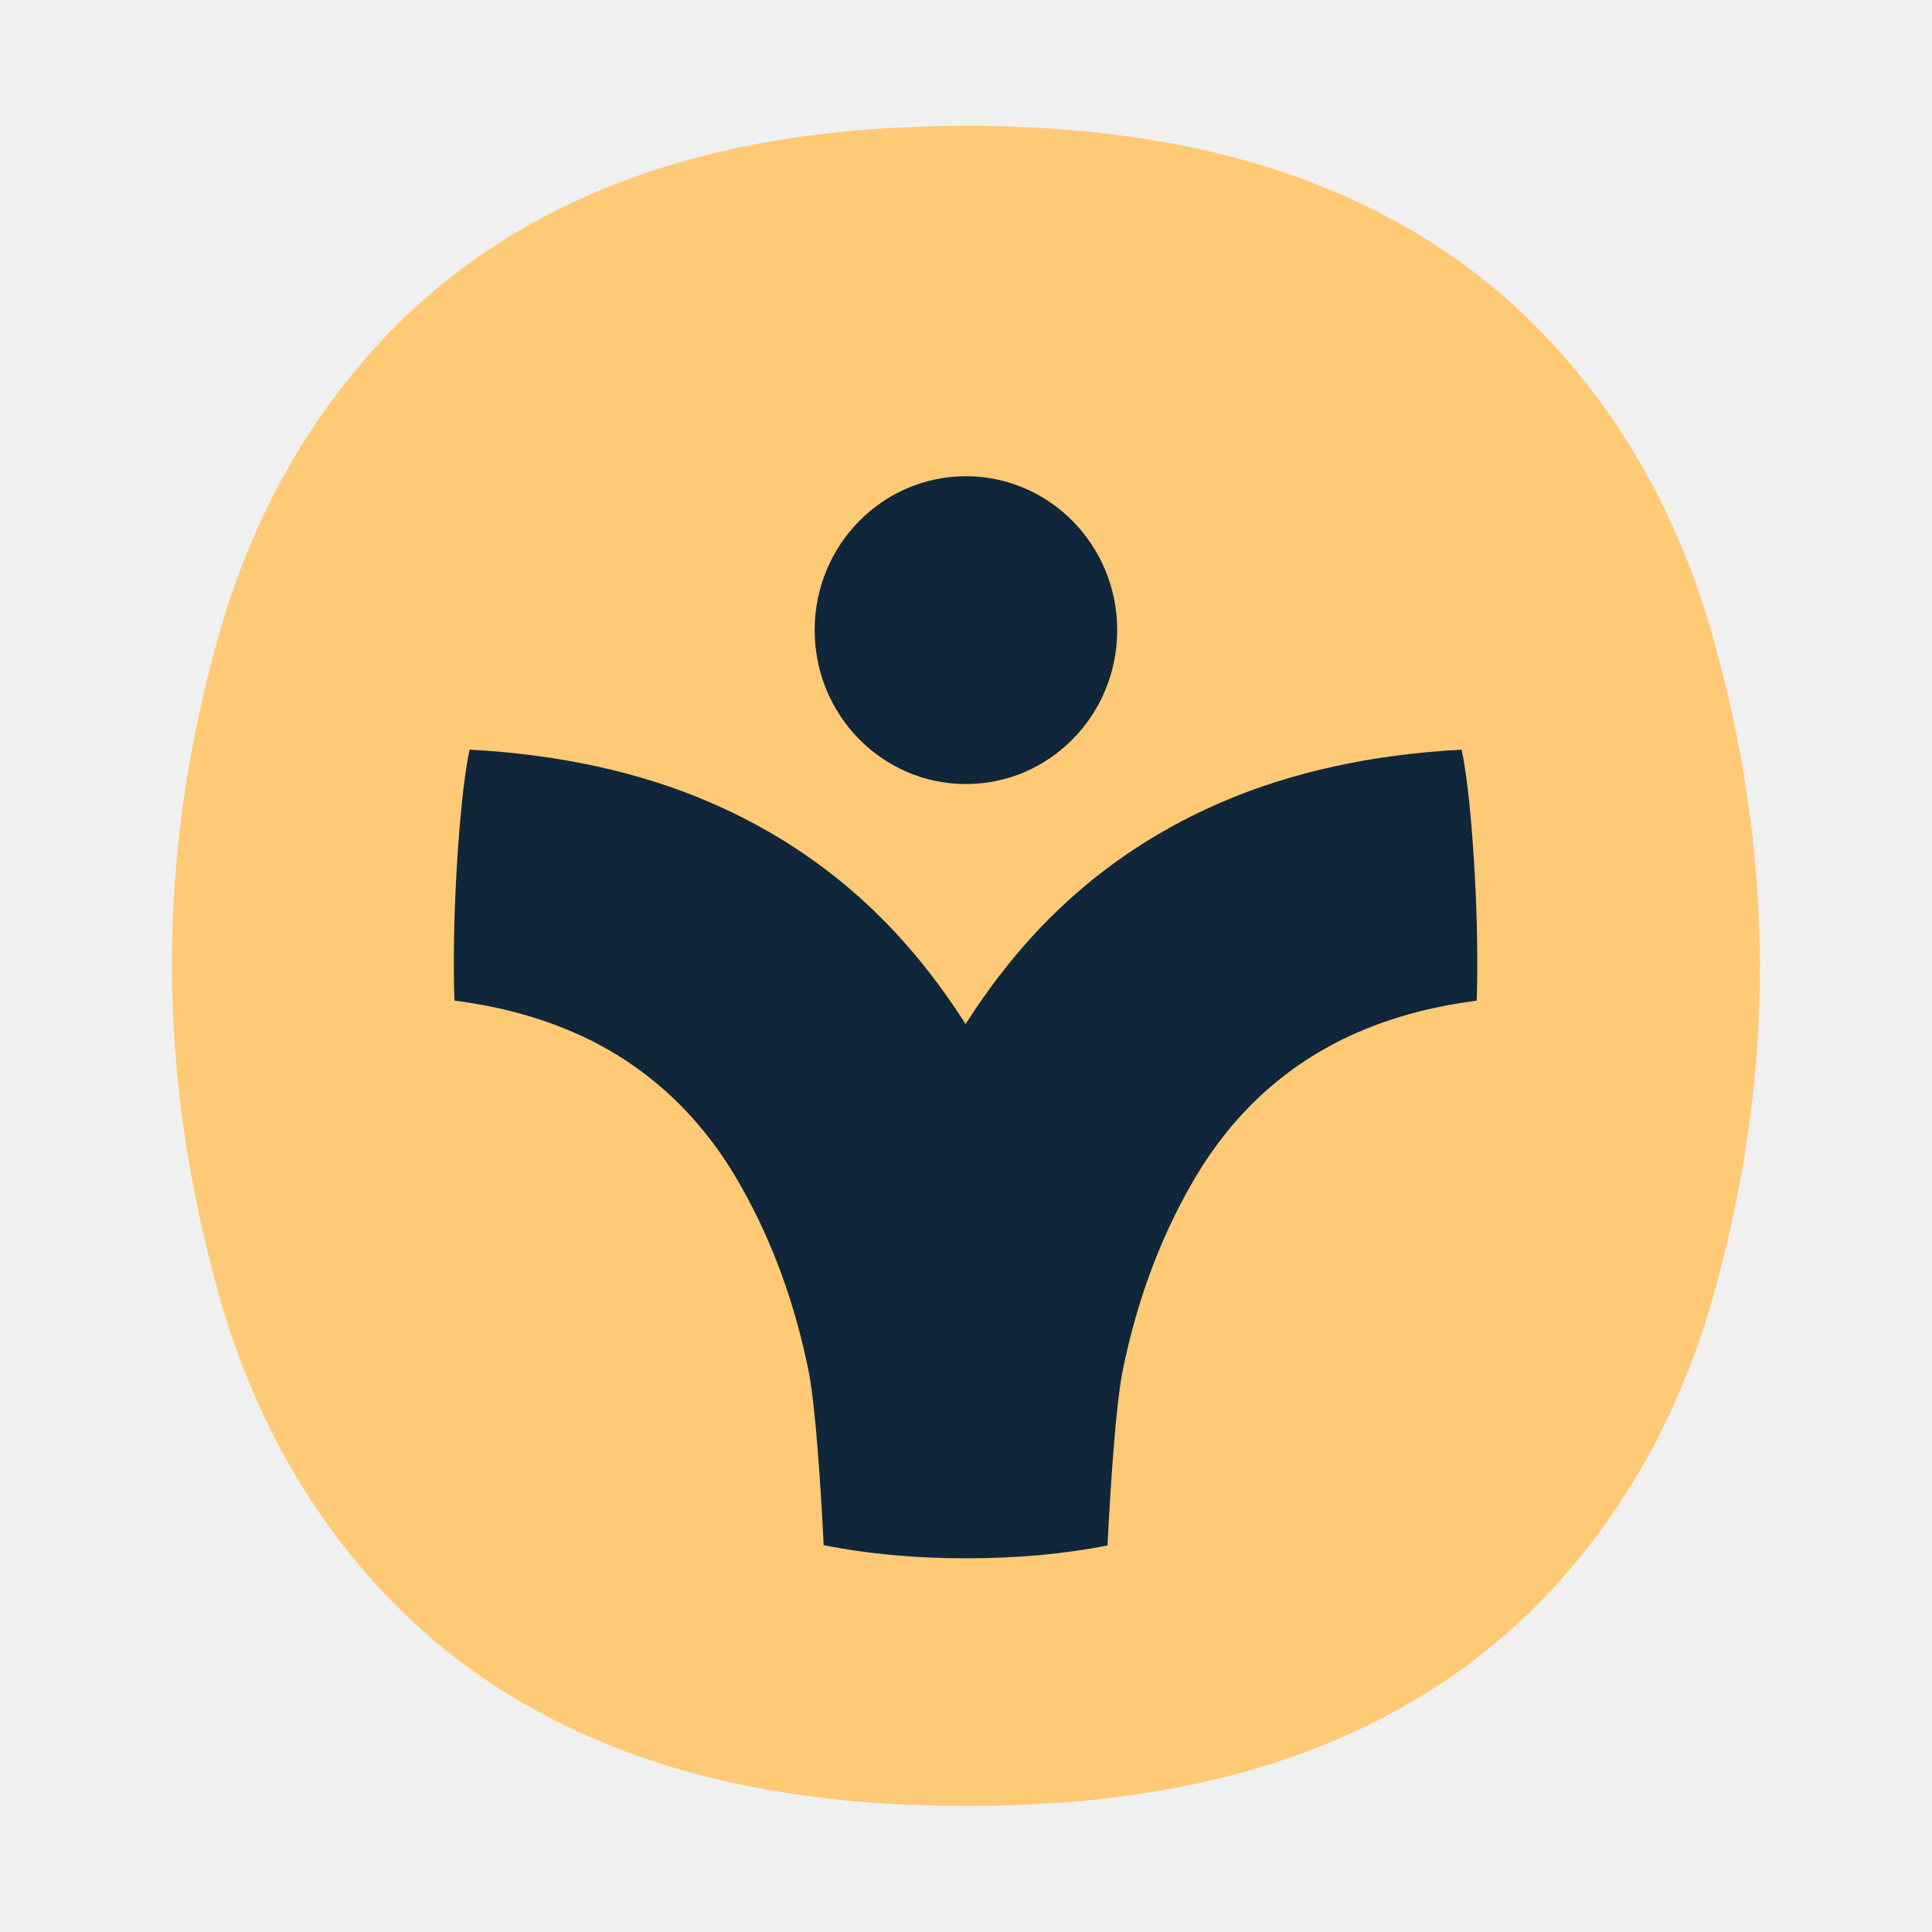
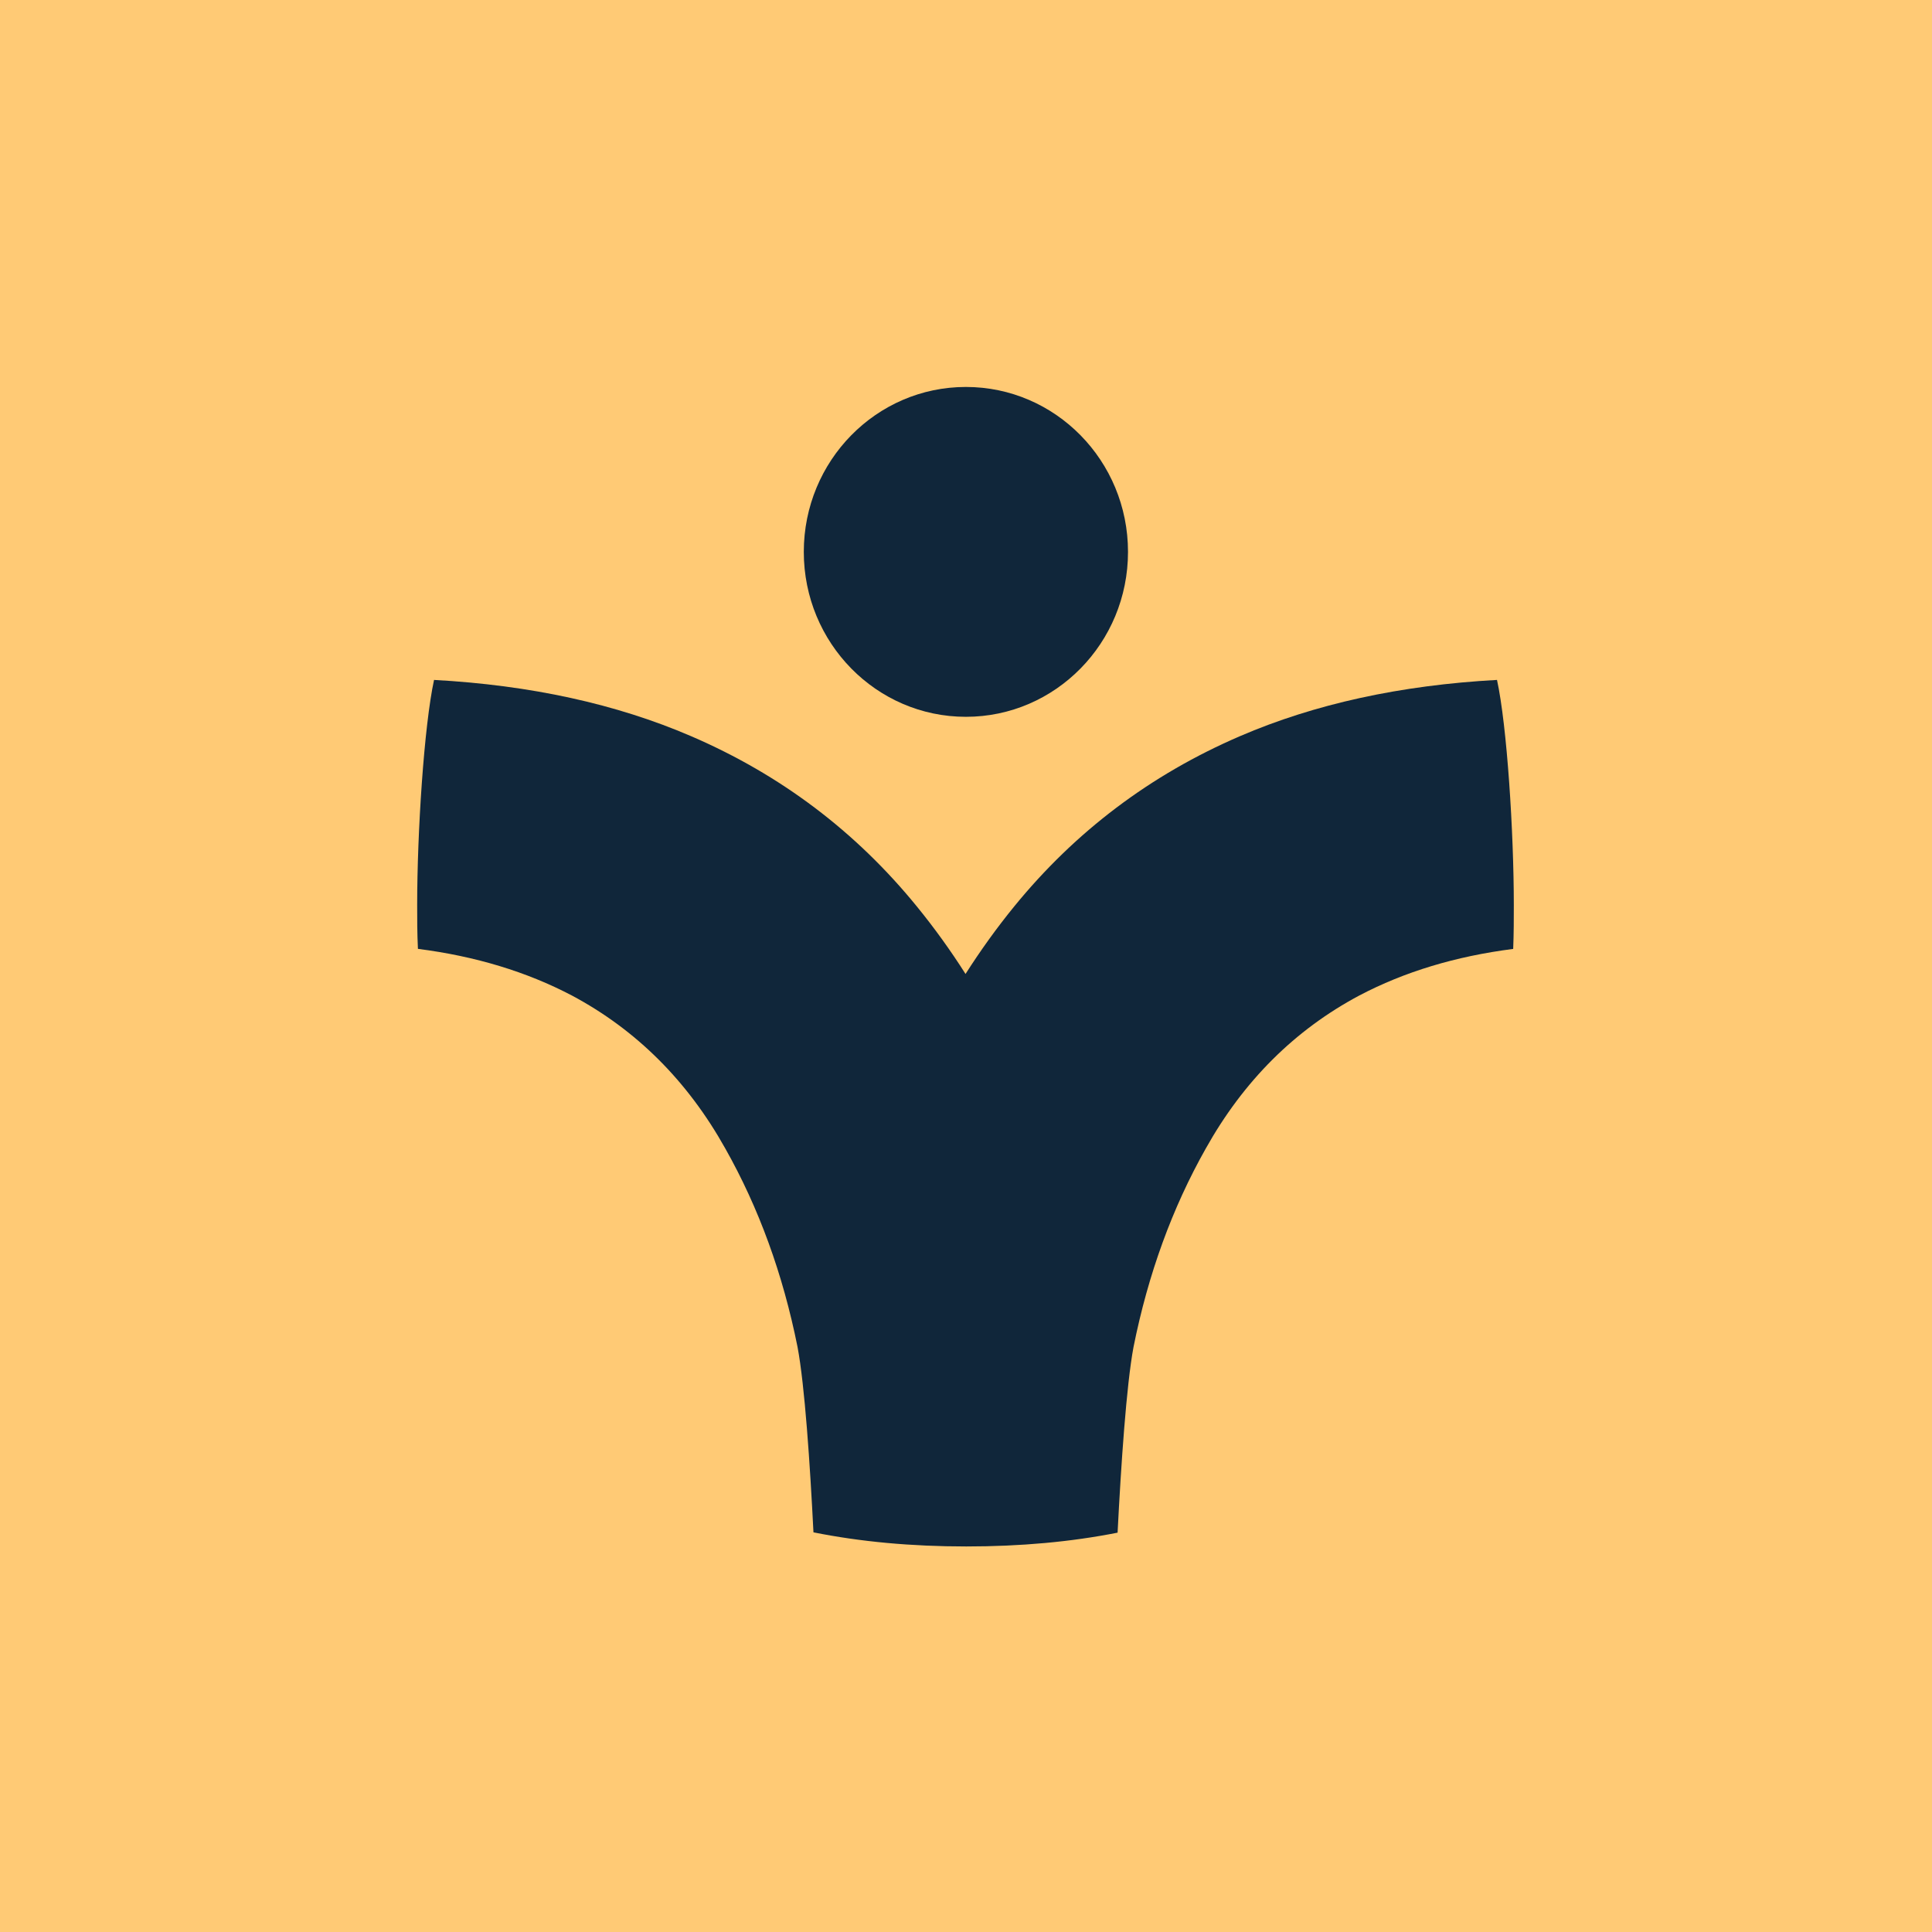
- <svg xmlns="http://www.w3.org/2000/svg" width="33mm" height="33mm" viewBox="12.42 8.7 33.0 33.0" version="1.1" id="svg1" xml:space="preserve">
+ <svg xmlns="http://www.w3.org/2000/svg" width="512" height="512" viewBox="13.522 10.666 30.797 30.797" version="1.1" id="svg1" xml:space="preserve">
+   <rect x="13.522" y="10.666" width="30.797" height="30.797" fill="#FFCA75" />
  <defs id="defs1">
    <linearGradient id="swatch6">
      <stop style="stop-color:#10263A;stop-opacity:1;" offset="0" id="stop6" />
    </linearGradient>
  </defs>
  <g id="layer1" transform="translate(-8.386169,-205.7285)">
    <g id="g1-3-6-9-3-0-9-8" transform="matrix(1.235619,0,0,1.235619,-82.38848,-100.6652)" />
    <g id="g1-3-8-9-52" transform="matrix(1.180921,0.2510126,-0.2510126,1.180921,-75.63569,145.7428)">
      <g id="path8-1-3-2-5-7-4-0-6-6-2-7-4-3-4-8-9-5-6-9-0-5-0-7-7-9-5-5-5-6-6-7-0-1-7" style="opacity:1" transform="translate(-0.4287265,0.09112863)" />
    </g>
    <g id="g1-3-6-9-3-0-9-7-8-0" transform="matrix(1.235619,0,0,1.235619,-131.1406,-400.2302)" />
    <g id="g1-3-6-9-3-0-9-7-8-4" transform="matrix(1.235619,0,0,1.235619,-44.35729,-358.426)" />
    <g id="g1-3-6-9-3-0-9-7-4-2-1" transform="matrix(3.285014,0,0,3.285014,-447.8855,-386.7616)" style="fill:#ffffff" />
    <g id="g1-3-8-9-52-8-0" transform="matrix(1.1761,0.2727098,-0.2727098,1.1761,211.7682,514.4561)" style="fill:#ffffff;fill-opacity:1">
      <g id="path8-1-3-2-5-7-4-0-6-6-2-7-4-3-4-8-9-5-6-9-0-5-0-7-7-9-5-5-5-6-6-7-0-1-7-1-6" style="opacity:1;fill:#ffffff;fill-opacity:1" transform="rotate(-0.4594395,-342.2504,-20.9259)" />
    </g>
    <g id="g1-3-8-9-52-8-1-5" transform="matrix(1.096811,0.5045679,-0.5045679,1.096811,234.9534,609.3012)" style="stroke:#244c5a;stroke-width:0.503;stroke-dasharray:none;stroke-opacity:1" />
    <g id="g8-9-4" transform="translate(-1712.042,-1386.628)">
-       <path id="text8-8-9-1-3-1-0-0-4-8-4-2-4-8-2-4-5-1-7-0-1-4-1-2-9-2-6-7-1-6-1-5-8-9-9-7-2-5-0-1-0" style="font-size:74.03px;font-family:Verdana;-inkscape-font-specification:Verdana;text-align:center;text-anchor:middle;fill:#ffffff;fill-opacity:1;stroke-width:1.36;stroke-linecap:round;stroke-linejoin:round;paint-order:stroke markers fill" d="m 1796.056,1609.207 c -1.534,0 -2.871,0.212 -4.011,0.638 -1.024,0.382 -1.902,0.927 -2.634,1.634 -0.083,0.08 -0.163,0.161 -0.242,0.245 -0.888,0.943 -1.529,2.082 -1.923,3.415 -0.784,2.726 -0.768,5.317 0.01,8.017 0.395,1.334 1.036,2.472 1.923,3.415 0.079,0.084 0.16,0.166 0.243,0.246 v 5e-4 c 0.732,0.707 1.61,1.251 2.634,1.633 1.14,0.425 2.477,0.638 4.011,0.638 1.534,0 2.871,-0.212 4.011,-0.638 1.024,-0.382 1.902,-0.927 2.634,-1.633 v -5e-4 c 0.083,-0.08 0.164,-0.162 0.243,-0.246 0.699,-0.743 1.246,-1.606 1.639,-2.592 h -3.632 c -0.477,0.707 -1.111,1.243 -1.903,1.608 -0.833,0.38 -1.83,0.57 -2.991,0.57 -1.162,0 -2.159,-0.19 -2.992,-0.57 -0.822,-0.379 -1.474,-0.942 -1.956,-1.69 -0.427,-0.655 -0.735,-1.386 -0.921,-2.191 -0.049,-0.226 -0.091,-0.584 -0.123,-0.983 h 6.763 c 10e-4,10e-5 0.011,10e-5 0.011,0 h 4.83 1.977 c 1.153,0 1.79,-0.713 1.802,-1.706 -0.033,-1.219 -0.231,-2.635 -0.589,-3.879 -0.395,-1.334 -1.035,-2.473 -1.923,-3.415 -0.079,-0.084 -0.16,-0.166 -0.243,-0.245 -0.732,-0.707 -1.61,-1.252 -2.634,-1.634 -1.14,-0.425 -2.477,-0.638 -4.011,-0.638 z m 0,2.932 c 1.162,0 2.159,0.19 2.992,0.569 0.822,0.379 1.474,0.943 1.956,1.69 0.427,0.655 0.735,1.385 0.921,2.19 0.043,0.197 0.107,0.763 0.113,0.882 h -0.361 -4.831 -6.767 c 0.028,-0.365 0.065,-0.685 0.107,-0.882 0.186,-0.805 0.493,-1.535 0.921,-2.19 0.482,-0.747 1.135,-1.31 1.956,-1.69 0.833,-0.379 1.83,-0.569 2.991,-0.569 z" />
-       <path id="text8-8-9-1-3-1-0-0-4-8-4-2-4-8-2-4-5-1-7-0-1-4-1-2-9-2-6-7-1-6-1-5-8-9-9-7-2-9-5-0-6-5" style="font-size:74.03px;font-family:Verdana;-inkscape-font-specification:Verdana;text-align:center;text-anchor:middle;fill:#ffffff;fill-opacity:1;stroke-width:0.858;stroke-linecap:round;stroke-linejoin:round;paint-order:stroke markers fill" d="m 338.455,686.592 c -0.968,0 -1.813,0.134 -2.532,0.403 -0.646,0.241 -1.201,0.585 -1.663,1.031 -0.052,0.051 -0.103,0.102 -0.153,0.155 -0.56,0.595 -0.965,1.314 -1.214,2.156 -0.495,1.721 -0.485,3.357 0.006,5.061 0.249,0.842 0.654,1.56 1.214,2.156 0.05,0.053 0.101,0.105 0.153,0.155 v 3.1e-4 c 0.462,0.446 1.016,0.79 1.662,1.031 0.719,0.269 1.563,0.403 2.532,0.403 0.968,0 1.812,-0.134 2.532,-0.403 0.493,-0.184 0.932,-0.428 1.318,-0.731 v 0.529 c 0.023,0.723 0.037,1.432 -0.091,2.142 -0.118,0.508 -0.312,0.969 -0.581,1.383 -0.304,0.472 -0.716,0.827 -1.235,1.067 -0.526,0.24 -1.155,0.359 -1.888,0.359 -0.733,0 -1.363,-0.12 -1.888,-0.359 -0.5,-0.231 -0.9,-0.569 -1.201,-1.015 h -2.293 c 0.248,0.622 0.593,1.167 1.034,1.636 0.05,0.053 0.101,0.105 0.153,0.155 v 3.1e-4 c 0.462,0.446 1.016,0.79 1.663,1.031 0.719,0.269 1.563,0.403 2.532,0.403 0.969,0 1.813,-0.134 2.532,-0.403 0.646,-0.241 1.2,-0.585 1.662,-1.031 v -3.1e-4 c 0.052,-0.051 0.103,-0.102 0.153,-0.155 0.56,-0.595 0.965,-1.314 1.214,-2.155 0.349,-0.994 0.313,-2.021 0.313,-3.056 v -0.008 -5.686 c 0,-0.07 -0.006,-0.136 -0.014,-0.2 -0.021,-0.762 -0.134,-1.526 -0.359,-2.309 -0.249,-0.842 -0.654,-1.561 -1.214,-2.156 -0.05,-0.053 -0.101,-0.104 -0.153,-0.155 -0.462,-0.446 -1.016,-0.79 -1.663,-1.031 -0.719,-0.269 -1.563,-0.403 -2.532,-0.403 z m 0,1.851 c 0.733,0 1.363,0.12 1.888,0.359 0.519,0.239 0.931,0.595 1.235,1.067 0.27,0.414 0.464,0.874 0.581,1.382 0.07,0.32 0.123,1.153 0.123,1.661 0,0.508 -0.048,1.25 -0.117,1.57 -0.118,0.508 -0.312,0.969 -0.581,1.383 -0.304,0.472 -0.716,0.827 -1.235,1.067 -0.526,0.24 -1.155,0.359 -1.888,0.359 -0.733,0 -1.363,-0.12 -1.888,-0.359 -0.519,-0.239 -0.931,-0.595 -1.235,-1.067 -0.27,-0.414 -0.464,-0.875 -0.581,-1.383 -0.07,-0.32 -0.117,-1.062 -0.117,-1.57 0,-0.508 0.042,-1.341 0.112,-1.661 0.118,-0.508 0.312,-0.969 0.581,-1.382 0.304,-0.472 0.716,-0.827 1.235,-1.067 0.526,-0.239 1.155,-0.359 1.888,-0.359 z" transform="matrix(1.584208,0,0,1.584208,1281.872,521.3247)" />
-       <path id="text8-8-9-1-3-1-0-0-4-8-4-2-4-8-2-4-5-1-7-0-8-5-6-6-4-4-2-4-8-8-8-6-2-6-2-9" style="font-size:74.03px;font-family:Verdana;-inkscape-font-specification:Verdana;text-align:center;text-anchor:middle;fill:#ffca75;fill-opacity:1;stroke-width:0.858;stroke-linecap:round;stroke-linejoin:round;paint-order:stroke markers fill" d="m 369.449,699.14 c -0.514,0 -1.027,-0.379 -1.027,-1.137 v -2.582 -1.504 c 0,0 0,-0.006 0,-0.007 v -6.093 c 0,-1.516 2.055,-1.516 2.055,0 v 6.1 1.504 2.582 c 0,0.758 -0.514,1.137 -1.027,1.137 z" transform="matrix(1.584208,0,0,1.584208,1281.872,521.3247)" />
-       <path id="path10-9-0-0-0-4-6-5-7-3-1-7-8-2-1-5-4-5-0-2-2-5-1-6-2-9-8-9-4-2-1-5-7-7-6" style="font-size:74.03px;font-family:Verdana;-inkscape-font-specification:Verdana;text-align:center;text-anchor:middle;fill:#ffca75;fill-opacity:1;stroke-width:0.799;stroke-linecap:round;stroke-linejoin:round;paint-order:stroke markers fill" d="m 360.512,686.589 c 0.839,0 1.57,0.134 2.194,0.403 0.623,0.269 1.148,0.664 1.573,1.187 0.485,0.595 0.836,1.314 1.052,2.156 0.21,0.842 0.315,1.876 0.315,3.103 v 4.566 c 0,1.516 -2.055,1.516 -2.055,0 v -4.675 c 0,0 -0.048,-1.571 -0.144,-2.079 -0.102,-0.508 -0.27,-0.969 -0.503,-1.383 -0.264,-0.472 -0.621,-0.828 -1.07,-1.067 -0.389,-0.204 -0.842,-0.321 -1.362,-0.351 -0.519,0.03 -0.973,0.147 -1.361,0.351 -0.45,0.239 -0.806,0.595 -1.07,1.067 -0.234,0.414 -0.402,0.875 -0.503,1.383 -0.096,0.508 -0.144,2.079 -0.144,2.079 v 0.109 4.566 c 0,0.189 -0.032,0.355 -0.088,0.498 -0.042,0.107 -0.098,0.2 -0.164,0.28 -0.154,0.187 -0.363,0.3 -0.584,0.342 -0.032,0.006 -0.063,0.011 -0.095,0.013 -0.032,0.006 -0.064,0.006 -0.096,0.006 -0.514,0 -1.027,-0.379 -1.027,-1.137 v -4.566 -0.109 c 0,0 -0.048,-1.571 -0.144,-2.079 -0.102,-0.508 -0.27,-0.969 -0.503,-1.383 -0.264,-0.472 -0.621,-0.827 -1.07,-1.067 -0.389,-0.204 -0.842,-0.321 -1.362,-0.351 -0.519,0.03 -0.973,0.147 -1.361,0.351 -0.45,0.24 -0.807,0.595 -1.07,1.067 -0.234,0.414 -0.402,0.875 -0.503,1.383 -0.096,0.508 -0.144,2.079 -0.144,2.079 v 4.674 c 0,1.516 -2.055,1.516 -2.055,0 v -4.566 c 0,-1.227 0.105,-2.261 0.314,-3.103 0.216,-0.842 0.567,-1.56 1.052,-2.156 0.426,-0.523 0.95,-0.918 1.573,-1.187 0.623,-0.269 1.354,-0.403 2.193,-0.403 0.839,0 1.57,0.134 2.194,0.403 0.623,0.269 1.148,0.664 1.573,1.187 0.122,0.149 0.235,0.306 0.339,0.47 0.105,-0.165 0.218,-0.321 0.339,-0.47 0.426,-0.523 0.95,-0.918 1.573,-1.187 0.623,-0.269 1.354,-0.403 2.193,-0.403 z" transform="matrix(1.584208,0,0,1.584208,1281.872,521.3247)" />
-       <path id="text8-8-9-4-9-6-0-8-9-9-6-6-1-4-0-7-8-5-9-24-1-0-8-6-2-9-7-4-2-0-8-8-3-5-2-3" style="font-size:74.03px;font-family:Verdana;-inkscape-font-specification:Verdana;text-align:center;text-anchor:middle;fill:#ffca75;fill-opacity:1;stroke-width:0.858;stroke-linecap:round;stroke-linejoin:round;paint-order:stroke markers fill" d="m 379.18,686.59 c -0.968,0 -1.812,0.134 -2.532,0.403 -0.646,0.241 -1.201,0.585 -1.663,1.031 v 1.9e-4 c -0.052,0.051 -0.103,0.102 -0.153,0.155 -0.56,0.595 -0.965,1.314 -1.214,2.156 -0.49,1.704 -0.49,3.34 0.006,5.06 0.249,0.842 0.654,1.561 1.214,2.156 0.05,0.053 0.101,0.105 0.153,0.155 0.462,0.446 1.016,0.79 1.663,1.031 0.719,0.269 1.563,0.403 2.532,0.403 0.969,0 1.812,-0.134 2.532,-0.403 0.646,-0.241 1.201,-0.585 1.663,-1.031 0.052,-0.051 0.103,-0.102 0.153,-0.155 0.56,-0.595 0.965,-1.314 1.214,-2.156 0.495,-1.721 0.485,-3.356 -0.006,-5.06 -0.249,-0.842 -0.654,-1.56 -1.214,-2.156 -0.05,-0.053 -0.101,-0.105 -0.153,-0.155 0,-6e-5 0,-1.9e-4 0,-1.9e-4 -0.462,-0.446 -1.016,-0.79 -1.663,-1.031 -0.719,-0.269 -1.563,-0.403 -2.532,-0.403 z m 0,1.851 c 0.733,0 1.363,0.12 1.888,0.359 0.519,0.239 0.931,0.595 1.235,1.067 0.27,0.414 0.464,0.875 0.581,1.383 0.07,0.32 0.117,1.062 0.117,1.57 0,0.508 -0.042,1.341 -0.112,1.661 -0.118,0.508 -0.311,0.969 -0.581,1.383 -0.304,0.472 -0.716,0.827 -1.235,1.067 -0.526,0.239 -1.155,0.359 -1.888,0.359 -0.733,0 -1.363,-0.12 -1.888,-0.359 -0.519,-0.239 -0.931,-0.595 -1.235,-1.067 -0.27,-0.414 -0.464,-0.875 -0.581,-1.383 -0.07,-0.32 -0.123,-1.153 -0.123,-1.661 0,-0.508 0.048,-1.25 0.118,-1.57 0.118,-0.508 0.311,-0.969 0.581,-1.383 0.304,-0.472 0.716,-0.827 1.235,-1.067 0.526,-0.24 1.155,-0.359 1.888,-0.359 z" transform="matrix(1.584208,0,0,1.584208,1281.872,521.3247)" />
-       <ellipse style="fill:#ffca75;fill-opacity:1;stroke:none;stroke-width:0.411;stroke-linecap:round;stroke-linejoin:round;stroke-dasharray:none;stroke-opacity:1;paint-order:stroke markers fill" id="path12-3-5-5-1-5-7-9-0-1-3-3-1-8-19-0-2-3-9-3-5-9-7-7-9-2-6-0-7-4" cx="369.449" cy="684.11" rx="1.13" ry="1.149" transform="matrix(1.584208,0,0,1.584208,1281.872,521.3247)" />
+       <path id="text8-8-9-1-3-1-0-0-4-8-4-2-4-8-2-4-5-1-7-0-1-4-1-2-9-2-6-7-1-6-1-5-8-9-9-7-2-5-0-1-0" style="display:none;font-size:74.03px;font-family:Verdana;-inkscape-font-specification:Verdana;text-align:center;text-anchor:middle;fill:#ffffff;fill-opacity:1;stroke-width:1.36;stroke-linecap:round;stroke-linejoin:round;paint-order:stroke markers fill" d="m 1796.056,1609.207 c -1.534,0 -2.871,0.212 -4.011,0.638 -1.024,0.382 -1.902,0.927 -2.634,1.634 -0.083,0.08 -0.163,0.161 -0.242,0.245 -0.888,0.943 -1.529,2.082 -1.923,3.415 -0.784,2.726 -0.768,5.317 0.01,8.017 0.395,1.334 1.036,2.472 1.923,3.415 0.079,0.084 0.16,0.166 0.243,0.246 v 5e-4 c 0.732,0.707 1.61,1.251 2.634,1.633 1.14,0.425 2.477,0.638 4.011,0.638 1.534,0 2.871,-0.212 4.011,-0.638 1.024,-0.382 1.902,-0.927 2.634,-1.633 v -5e-4 c 0.083,-0.08 0.164,-0.162 0.243,-0.246 0.699,-0.743 1.246,-1.606 1.639,-2.592 h -3.632 c -0.477,0.707 -1.111,1.243 -1.903,1.608 -0.833,0.38 -1.83,0.57 -2.991,0.57 -1.162,0 -2.159,-0.19 -2.992,-0.57 -0.822,-0.379 -1.474,-0.942 -1.956,-1.69 -0.427,-0.655 -0.735,-1.386 -0.921,-2.191 -0.049,-0.226 -0.091,-0.584 -0.123,-0.983 h 6.763 c 10e-4,10e-5 0.011,10e-5 0.011,0 h 4.83 1.977 c 1.153,0 1.79,-0.713 1.802,-1.706 -0.033,-1.219 -0.231,-2.635 -0.589,-3.879 -0.395,-1.334 -1.035,-2.473 -1.923,-3.415 -0.079,-0.084 -0.16,-0.166 -0.243,-0.245 -0.732,-0.707 -1.61,-1.252 -2.634,-1.634 -1.14,-0.425 -2.477,-0.638 -4.011,-0.638 z m 0,2.932 c 1.162,0 2.159,0.19 2.992,0.569 0.822,0.379 1.474,0.943 1.956,1.69 0.427,0.655 0.735,1.385 0.921,2.19 0.043,0.197 0.107,0.763 0.113,0.882 h -0.361 -4.831 -6.767 c 0.028,-0.365 0.065,-0.685 0.107,-0.882 0.186,-0.805 0.493,-1.535 0.921,-2.19 0.482,-0.747 1.135,-1.31 1.956,-1.69 0.833,-0.379 1.83,-0.569 2.991,-0.569 z" />
+       <path id="text8-8-9-1-3-1-0-0-4-8-4-2-4-8-2-4-5-1-7-0-1-4-1-2-9-2-6-7-1-6-1-5-8-9-9-7-2-9-5-0-6-5" style="display:none;font-size:74.03px;font-family:Verdana;-inkscape-font-specification:Verdana;text-align:center;text-anchor:middle;fill:#ffffff;fill-opacity:1;stroke-width:0.858;stroke-linecap:round;stroke-linejoin:round;paint-order:stroke markers fill" d="m 338.455,686.592 c -0.968,0 -1.813,0.134 -2.532,0.403 -0.646,0.241 -1.201,0.585 -1.663,1.031 -0.052,0.051 -0.103,0.102 -0.153,0.155 -0.56,0.595 -0.965,1.314 -1.214,2.156 -0.495,1.721 -0.485,3.357 0.006,5.061 0.249,0.842 0.654,1.56 1.214,2.156 0.05,0.053 0.101,0.105 0.153,0.155 v 3.1e-4 c 0.462,0.446 1.016,0.79 1.662,1.031 0.719,0.269 1.563,0.403 2.532,0.403 0.968,0 1.812,-0.134 2.532,-0.403 0.493,-0.184 0.932,-0.428 1.318,-0.731 v 0.529 c 0.023,0.723 0.037,1.432 -0.091,2.142 -0.118,0.508 -0.312,0.969 -0.581,1.383 -0.304,0.472 -0.716,0.827 -1.235,1.067 -0.526,0.24 -1.155,0.359 -1.888,0.359 -0.733,0 -1.363,-0.12 -1.888,-0.359 -0.5,-0.231 -0.9,-0.569 -1.201,-1.015 h -2.293 c 0.248,0.622 0.593,1.167 1.034,1.636 0.05,0.053 0.101,0.105 0.153,0.155 v 3.1e-4 c 0.462,0.446 1.016,0.79 1.663,1.031 0.719,0.269 1.563,0.403 2.532,0.403 0.969,0 1.813,-0.134 2.532,-0.403 0.646,-0.241 1.2,-0.585 1.662,-1.031 v -3.1e-4 c 0.052,-0.051 0.103,-0.102 0.153,-0.155 0.56,-0.595 0.965,-1.314 1.214,-2.155 0.349,-0.994 0.313,-2.021 0.313,-3.056 v -0.008 -5.686 c 0,-0.07 -0.006,-0.136 -0.014,-0.2 -0.021,-0.762 -0.134,-1.526 -0.359,-2.309 -0.249,-0.842 -0.654,-1.561 -1.214,-2.156 -0.05,-0.053 -0.101,-0.104 -0.153,-0.155 -0.462,-0.446 -1.016,-0.79 -1.663,-1.031 -0.719,-0.269 -1.563,-0.403 -2.532,-0.403 z m 0,1.851 c 0.733,0 1.363,0.12 1.888,0.359 0.519,0.239 0.931,0.595 1.235,1.067 0.27,0.414 0.464,0.874 0.581,1.382 0.07,0.32 0.123,1.153 0.123,1.661 0,0.508 -0.048,1.25 -0.117,1.57 -0.118,0.508 -0.312,0.969 -0.581,1.383 -0.304,0.472 -0.716,0.827 -1.235,1.067 -0.526,0.24 -1.155,0.359 -1.888,0.359 -0.733,0 -1.363,-0.12 -1.888,-0.359 -0.519,-0.239 -0.931,-0.595 -1.235,-1.067 -0.27,-0.414 -0.464,-0.875 -0.581,-1.383 -0.07,-0.32 -0.117,-1.062 -0.117,-1.57 0,-0.508 0.042,-1.341 0.112,-1.661 0.118,-0.508 0.312,-0.969 0.581,-1.382 0.304,-0.472 0.716,-0.827 1.235,-1.067 0.526,-0.239 1.155,-0.359 1.888,-0.359 z" transform="matrix(1.584208,0,0,1.584208,1281.872,521.3247)" />
+       <path id="text8-8-9-1-3-1-0-0-4-8-4-2-4-8-2-4-5-1-7-0-8-5-6-6-4-4-2-4-8-8-8-6-2-6-2-9" style="display:none;font-size:74.03px;font-family:Verdana;-inkscape-font-specification:Verdana;text-align:center;text-anchor:middle;fill:#ffca75;fill-opacity:1;stroke-width:0.858;stroke-linecap:round;stroke-linejoin:round;paint-order:stroke markers fill" d="m 369.449,699.14 c -0.514,0 -1.027,-0.379 -1.027,-1.137 v -2.582 -1.504 c 0,0 0,-0.006 0,-0.007 v -6.093 c 0,-1.516 2.055,-1.516 2.055,0 v 6.1 1.504 2.582 c 0,0.758 -0.514,1.137 -1.027,1.137 z" transform="matrix(1.584208,0,0,1.584208,1281.872,521.3247)" />
+       <path id="path10-9-0-0-0-4-6-5-7-3-1-7-8-2-1-5-4-5-0-2-2-5-1-6-2-9-8-9-4-2-1-5-7-7-6" style="display:none;font-size:74.03px;font-family:Verdana;-inkscape-font-specification:Verdana;text-align:center;text-anchor:middle;fill:#ffca75;fill-opacity:1;stroke-width:0.799;stroke-linecap:round;stroke-linejoin:round;paint-order:stroke markers fill" d="m 360.512,686.589 c 0.839,0 1.57,0.134 2.194,0.403 0.623,0.269 1.148,0.664 1.573,1.187 0.485,0.595 0.836,1.314 1.052,2.156 0.21,0.842 0.315,1.876 0.315,3.103 v 4.566 c 0,1.516 -2.055,1.516 -2.055,0 v -4.675 c 0,0 -0.048,-1.571 -0.144,-2.079 -0.102,-0.508 -0.27,-0.969 -0.503,-1.383 -0.264,-0.472 -0.621,-0.828 -1.07,-1.067 -0.389,-0.204 -0.842,-0.321 -1.362,-0.351 -0.519,0.03 -0.973,0.147 -1.361,0.351 -0.45,0.239 -0.806,0.595 -1.07,1.067 -0.234,0.414 -0.402,0.875 -0.503,1.383 -0.096,0.508 -0.144,2.079 -0.144,2.079 v 0.109 4.566 c 0,0.189 -0.032,0.355 -0.088,0.498 -0.042,0.107 -0.098,0.2 -0.164,0.28 -0.154,0.187 -0.363,0.3 -0.584,0.342 -0.032,0.006 -0.063,0.011 -0.095,0.013 -0.032,0.006 -0.064,0.006 -0.096,0.006 -0.514,0 -1.027,-0.379 -1.027,-1.137 v -4.566 -0.109 c 0,0 -0.048,-1.571 -0.144,-2.079 -0.102,-0.508 -0.27,-0.969 -0.503,-1.383 -0.264,-0.472 -0.621,-0.827 -1.07,-1.067 -0.389,-0.204 -0.842,-0.321 -1.362,-0.351 -0.519,0.03 -0.973,0.147 -1.361,0.351 -0.45,0.24 -0.807,0.595 -1.07,1.067 -0.234,0.414 -0.402,0.875 -0.503,1.383 -0.096,0.508 -0.144,2.079 -0.144,2.079 v 4.674 c 0,1.516 -2.055,1.516 -2.055,0 v -4.566 c 0,-1.227 0.105,-2.261 0.314,-3.103 0.216,-0.842 0.567,-1.56 1.052,-2.156 0.426,-0.523 0.95,-0.918 1.573,-1.187 0.623,-0.269 1.354,-0.403 2.193,-0.403 0.839,0 1.57,0.134 2.194,0.403 0.623,0.269 1.148,0.664 1.573,1.187 0.122,0.149 0.235,0.306 0.339,0.47 0.105,-0.165 0.218,-0.321 0.339,-0.47 0.426,-0.523 0.95,-0.918 1.573,-1.187 0.623,-0.269 1.354,-0.403 2.193,-0.403 z" transform="matrix(1.584208,0,0,1.584208,1281.872,521.3247)" />
+       <path id="text8-8-9-4-9-6-0-8-9-9-6-6-1-4-0-7-8-5-9-24-1-0-8-6-2-9-7-4-2-0-8-8-3-5-2-3" style="display:none;font-size:74.03px;font-family:Verdana;-inkscape-font-specification:Verdana;text-align:center;text-anchor:middle;fill:#ffca75;fill-opacity:1;stroke-width:0.858;stroke-linecap:round;stroke-linejoin:round;paint-order:stroke markers fill" d="m 379.18,686.59 c -0.968,0 -1.812,0.134 -2.532,0.403 -0.646,0.241 -1.201,0.585 -1.663,1.031 v 1.9e-4 c -0.052,0.051 -0.103,0.102 -0.153,0.155 -0.56,0.595 -0.965,1.314 -1.214,2.156 -0.49,1.704 -0.49,3.34 0.006,5.06 0.249,0.842 0.654,1.561 1.214,2.156 0.05,0.053 0.101,0.105 0.153,0.155 0.462,0.446 1.016,0.79 1.663,1.031 0.719,0.269 1.563,0.403 2.532,0.403 0.969,0 1.812,-0.134 2.532,-0.403 0.646,-0.241 1.201,-0.585 1.663,-1.031 0.052,-0.051 0.103,-0.102 0.153,-0.155 0.56,-0.595 0.965,-1.314 1.214,-2.156 0.495,-1.721 0.485,-3.356 -0.006,-5.06 -0.249,-0.842 -0.654,-1.56 -1.214,-2.156 -0.05,-0.053 -0.101,-0.105 -0.153,-0.155 0,-6e-5 0,-1.9e-4 0,-1.9e-4 -0.462,-0.446 -1.016,-0.79 -1.663,-1.031 -0.719,-0.269 -1.563,-0.403 -2.532,-0.403 z m 0,1.851 c 0.733,0 1.363,0.12 1.888,0.359 0.519,0.239 0.931,0.595 1.235,1.067 0.27,0.414 0.464,0.875 0.581,1.383 0.07,0.32 0.117,1.062 0.117,1.57 0,0.508 -0.042,1.341 -0.112,1.661 -0.118,0.508 -0.311,0.969 -0.581,1.383 -0.304,0.472 -0.716,0.827 -1.235,1.067 -0.526,0.239 -1.155,0.359 -1.888,0.359 -0.733,0 -1.363,-0.12 -1.888,-0.359 -0.519,-0.239 -0.931,-0.595 -1.235,-1.067 -0.27,-0.414 -0.464,-0.875 -0.581,-1.383 -0.07,-0.32 -0.123,-1.153 -0.123,-1.661 0,-0.508 0.048,-1.25 0.118,-1.57 0.118,-0.508 0.311,-0.969 0.581,-1.383 0.304,-0.472 0.716,-0.827 1.235,-1.067 0.526,-0.24 1.155,-0.359 1.888,-0.359 z" transform="matrix(1.584208,0,0,1.584208,1281.872,521.3247)" />
+       <ellipse style="display:none;fill:#ffca75;fill-opacity:1;stroke:none;stroke-width:0.411;stroke-linecap:round;stroke-linejoin:round;stroke-dasharray:none;stroke-opacity:1;paint-order:stroke markers fill" id="path12-3-5-5-1-5-7-9-0-1-3-3-1-8-19-0-2-3-9-3-5-9-7-7-9-2-6-0-7-4" cx="369.449" cy="684.11" rx="1.13" ry="1.149" transform="matrix(1.584208,0,0,1.584208,1281.872,521.3247)" />
      <g id="g6-2-8-4-5-2" transform="translate(304.2841,848.7498)">
-         <path id="text8-8-9-4-9-6-0-8-9-9-6-6-1-4-0-7-8-5-9-24-1-0-8-6-2-9-7-4-5-1-5-8-9-1-9-6-3-5-1-8" style="font-size:74.03px;font-family:Verdana;-inkscape-font-specification:Verdana;text-align:center;text-anchor:middle;fill:#ffca75;fill-opacity:1;stroke-width:1.963;stroke-linecap:round;stroke-linejoin:round;paint-order:stroke markers fill" d="m 1445.057,754.456 c -2.215,0 -4.144,0.307 -5.79,0.921 -1.478,0.552 -2.745,1.338 -3.802,2.358 v 4.6e-4 c -0.12,0.115 -0.236,0.234 -0.35,0.355 -1.281,1.361 -2.206,3.004 -2.776,4.929 -1.121,3.897 -1.12,7.637 0.012,11.572 0.57,1.925 1.495,3.569 2.776,4.93 0.114,0.121 0.231,0.24 0.35,0.355 1.057,1.021 2.324,1.807 3.802,2.358 1.645,0.614 3.575,0.921 5.79,0.921 2.215,0 4.144,-0.307 5.79,-0.921 1.478,-0.552 2.745,-1.338 3.802,-2.358 0.12,-0.115 0.236,-0.234 0.35,-0.355 1.281,-1.361 2.206,-3.005 2.776,-4.93 1.132,-3.935 1.109,-7.675 -0.012,-11.572 -0.57,-1.925 -1.494,-3.568 -2.776,-4.929 -0.114,-0.121 -0.231,-0.24 -0.35,-0.355 0,-1.6e-4 -10e-5,-4.6e-4 0,-4.6e-4 -1.057,-1.021 -2.324,-1.807 -3.802,-2.358 -1.645,-0.614 -3.575,-0.921 -5.79,-0.921 z" />
+         <path id="text8-8-9-4-9-6-0-8-9-9-6-6-1-4-0-7-8-5-9-24-1-0-8-6-2-9-7-4-5-1-5-8-9-1-9-6-3-5-1-8" style="display:none;font-size:74.03px;font-family:Verdana;-inkscape-font-specification:Verdana;text-align:center;text-anchor:middle;fill:#ffca75;fill-opacity:1;stroke-width:1.963;stroke-linecap:round;stroke-linejoin:round;paint-order:stroke markers fill" d="m 1445.057,754.456 c -2.215,0 -4.144,0.307 -5.79,0.921 -1.478,0.552 -2.745,1.338 -3.802,2.358 v 4.6e-4 c -0.12,0.115 -0.236,0.234 -0.35,0.355 -1.281,1.361 -2.206,3.004 -2.776,4.929 -1.121,3.897 -1.12,7.637 0.012,11.572 0.57,1.925 1.495,3.569 2.776,4.93 0.114,0.121 0.231,0.24 0.35,0.355 1.057,1.021 2.324,1.807 3.802,2.358 1.645,0.614 3.575,0.921 5.79,0.921 2.215,0 4.144,-0.307 5.79,-0.921 1.478,-0.552 2.745,-1.338 3.802,-2.358 0.12,-0.115 0.236,-0.234 0.35,-0.355 1.281,-1.361 2.206,-3.005 2.776,-4.93 1.132,-3.935 1.109,-7.675 -0.012,-11.572 -0.57,-1.925 -1.494,-3.568 -2.776,-4.929 -0.114,-0.121 -0.231,-0.24 -0.35,-0.355 0,-1.6e-4 -10e-5,-4.6e-4 0,-4.6e-4 -1.057,-1.021 -2.324,-1.807 -3.802,-2.358 -1.645,-0.614 -3.575,-0.921 -5.79,-0.921 z" />
        <path id="path10-9-0-0-0-4-6-5-7-3-1-7-8-2-1-5-4-5-0-2-2-5-1-6-2-9-8-4-2-9-6-6-2-5-7-0-3-8" style="font-size:74.03px;font-family:Verdana;-inkscape-font-specification:Verdana;text-align:center;text-anchor:middle;fill:#10263A;fill-opacity:1;stroke-width:1.827;stroke-linecap:round;stroke-linejoin:round;paint-order:stroke markers fill" d="m 1436.585,765.111 c -0.159,0.732 -0.269,2.429 -0.269,3.591 0,0.211 0,0.447 0.012,0.696 0.916,0.117 1.733,0.365 2.453,0.743 1.028,0.548 1.844,1.361 2.447,2.44 0.534,0.946 0.918,2 1.151,3.162 0.115,0.608 0.2,1.88 0.254,2.956 0.747,0.15 1.559,0.225 2.436,0.225 0.867,0 1.671,-0.073 2.412,-0.22 0.055,-1.077 0.14,-2.352 0.254,-2.96 0.233,-1.162 0.617,-2.216 1.151,-3.162 0.603,-1.079 1.419,-1.892 2.447,-2.44 0.72,-0.379 1.538,-0.626 2.454,-0.743 0.01,-0.249 0.01,-0.485 0.01,-0.697 0,-1.162 -0.108,-2.859 -0.268,-3.591 -1.539,0.084 -2.905,0.383 -4.098,0.897 -1.425,0.614 -2.624,1.519 -3.598,2.714 -0.278,0.341 -0.536,0.7 -0.776,1.076 -0.239,-0.376 -0.498,-0.735 -0.776,-1.076 -0.973,-1.195 -2.172,-2.1 -3.598,-2.714 -1.193,-0.514 -2.559,-0.813 -4.098,-0.897 z" />
        <ellipse style="fill:#10263A;fill-opacity:1;stroke:none;stroke-width:0.939;stroke-linecap:round;stroke-linejoin:round;stroke-dasharray:none;stroke-opacity:1;paint-order:stroke markers fill" id="path12-3-5-5-1-5-7-9-0-1-3-3-1-8-19-0-2-3-9-3-5-9-5-6-0-3-4-5-7-1-1-9-7" cx="1445.063" cy="763.07" rx="2.584" ry="2.629" />
      </g>
    </g>
-     <path id="text8-8-9-1-3-1-0-0-8-2-5-8-32-8-5-0-7-3-7-4-6-1-1-8" style="font-size:74.03px;font-family:Verdana;-inkscape-font-specification:Verdana;text-align:center;text-anchor:middle;fill:#ffffff;fill-opacity:1;stroke-width:1.381;stroke-linecap:round;stroke-linejoin:round;paint-order:stroke markers fill" d="m 68.572,214.9 c -0.827,0 -1.653,0.61 -1.653,1.83 v 4.156 2.42 c 0,0 0,0.01 0,0.011 V 240.66 c 0,2.44 3.306,2.44 3.306,0 v -17.356 -2.42 -4.156 c 0,-1.22 -0.827,-1.83 -1.653,-1.83 z" />
+     <path id="text8-8-9-1-3-1-0-0-8-2-5-8-32-8-5-0-7-3-7-4-6-1-1-8" style="display:none;font-size:74.03px;font-family:Verdana;-inkscape-font-specification:Verdana;text-align:center;text-anchor:middle;fill:#ffffff;fill-opacity:1;stroke-width:1.381;stroke-linecap:round;stroke-linejoin:round;paint-order:stroke markers fill" d="m 68.572,214.9 c -0.827,0 -1.653,0.61 -1.653,1.83 v 4.156 2.42 c 0,0 0,0.01 0,0.011 V 240.66 c 0,2.44 3.306,2.44 3.306,0 v -17.356 -2.42 -4.156 c 0,-1.22 -0.827,-1.83 -1.653,-1.83 z" />
  </g>
</svg>
